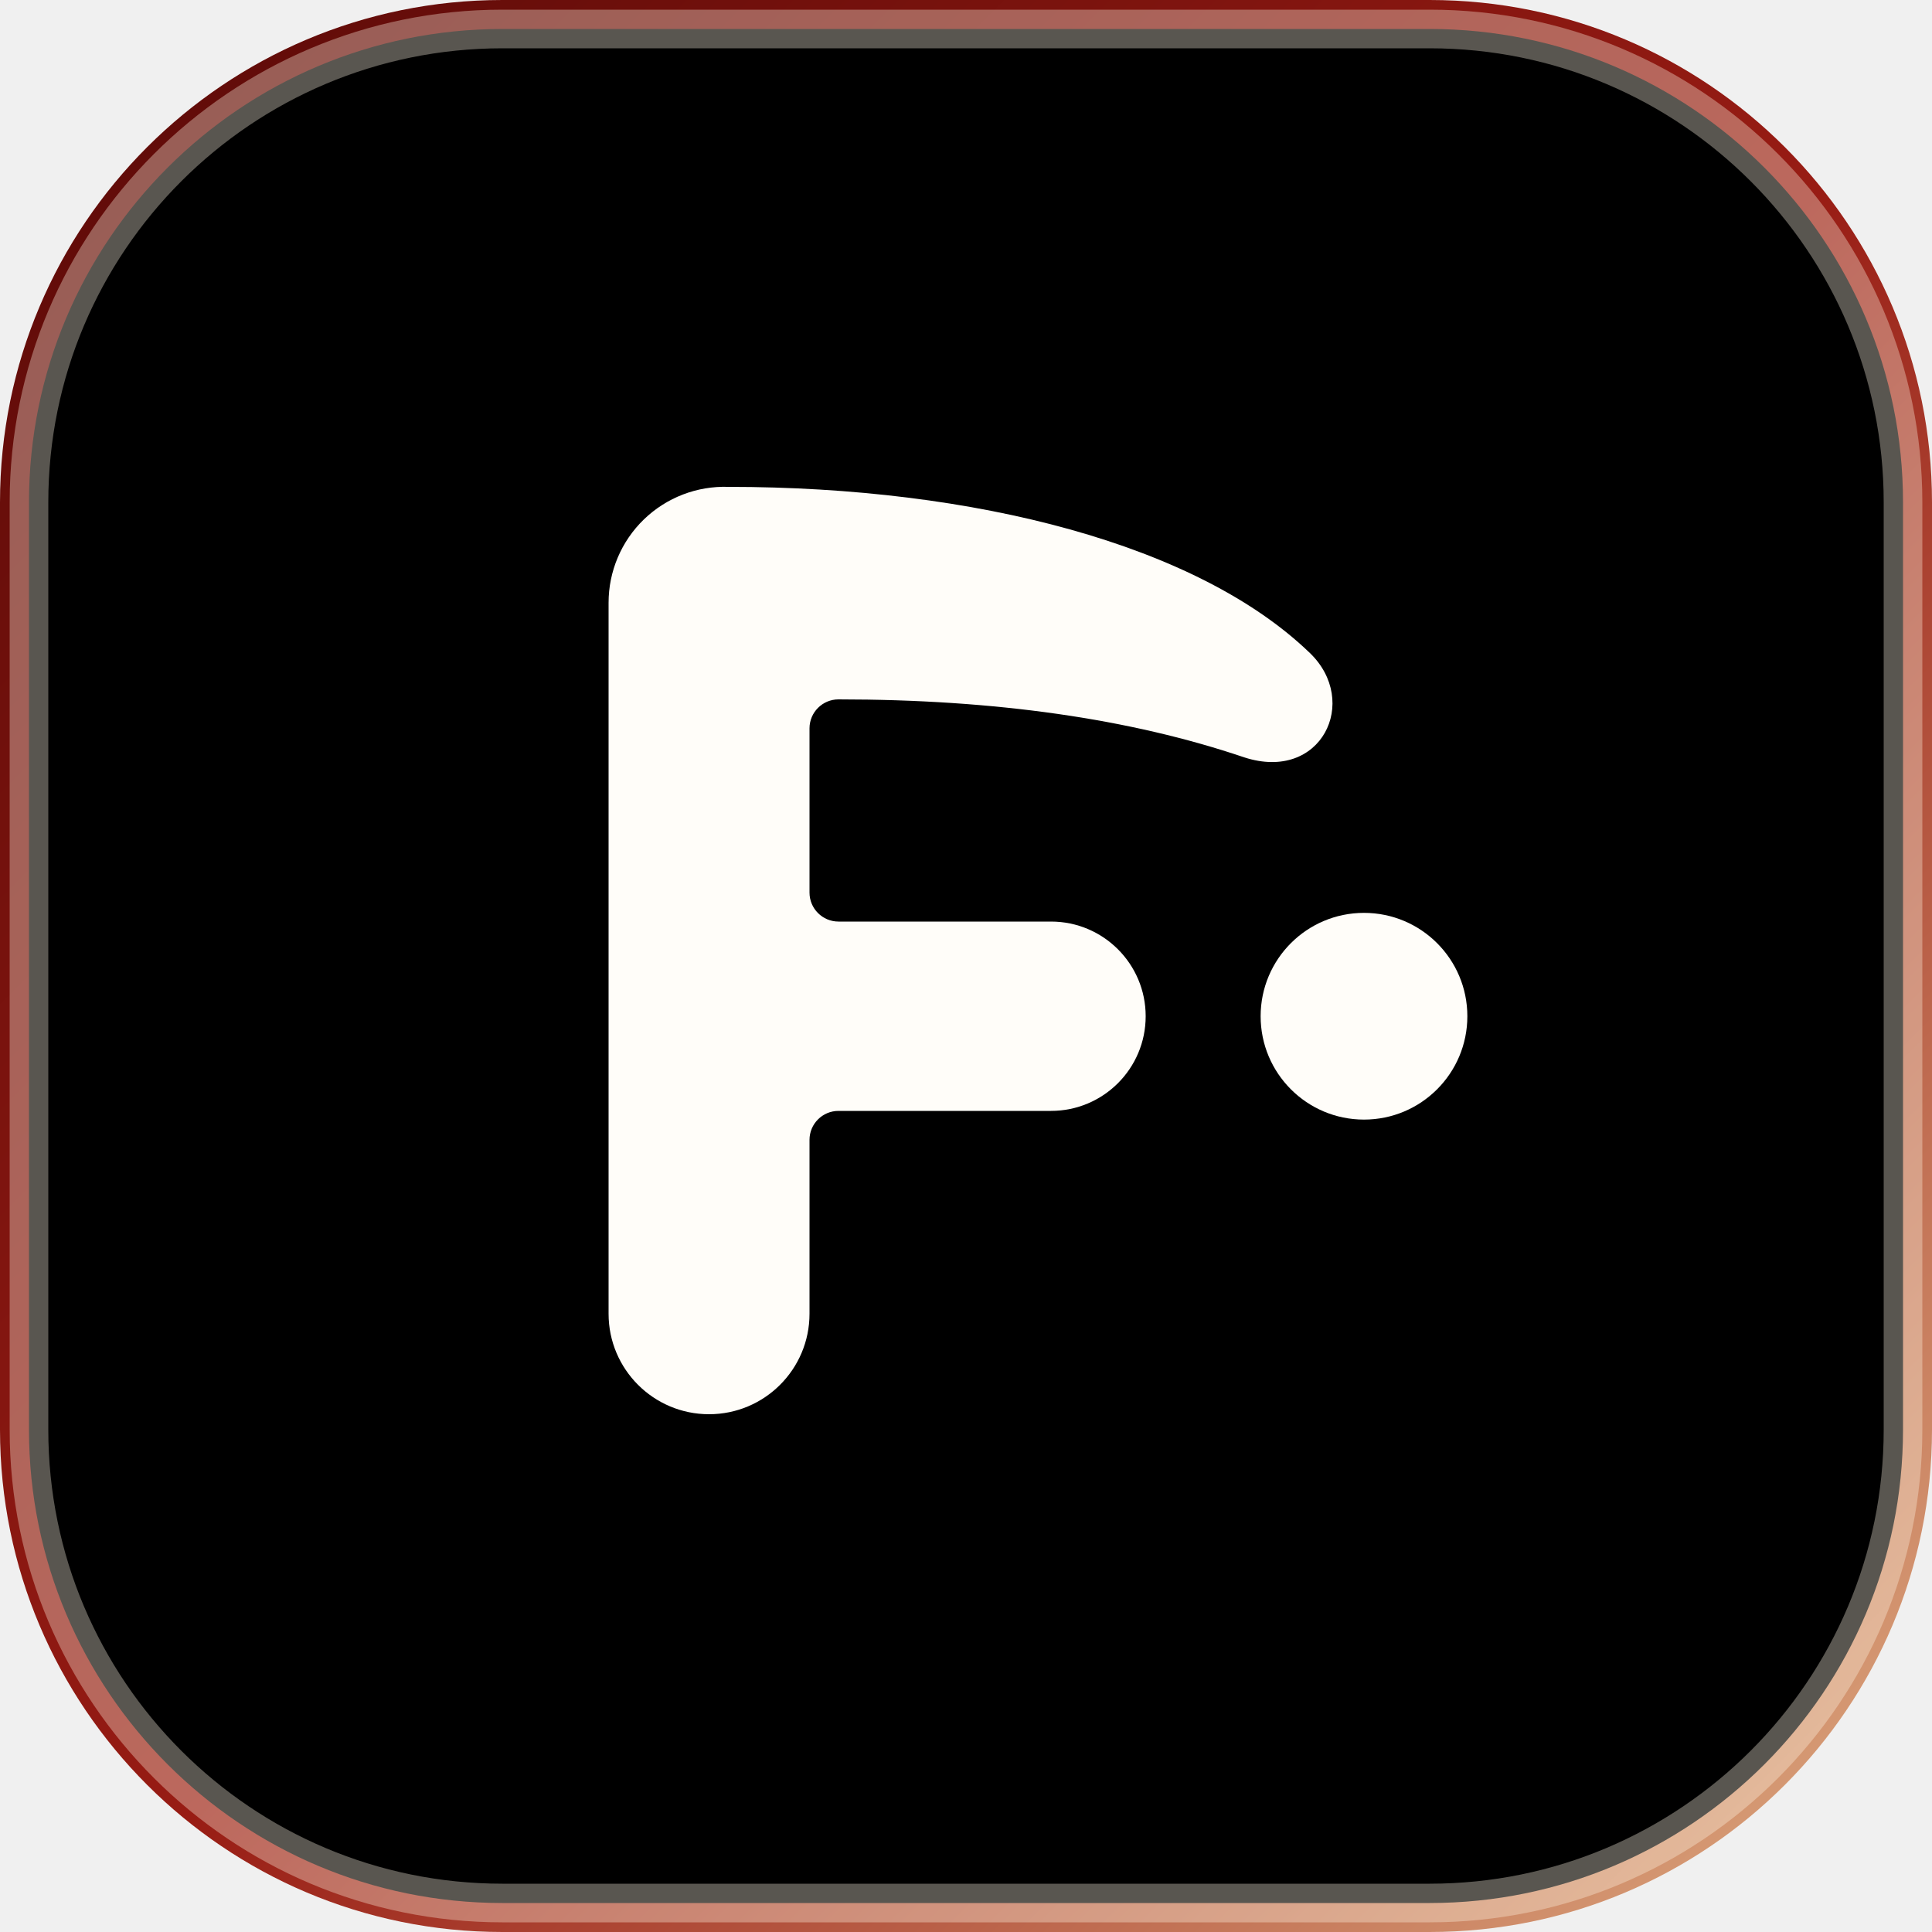
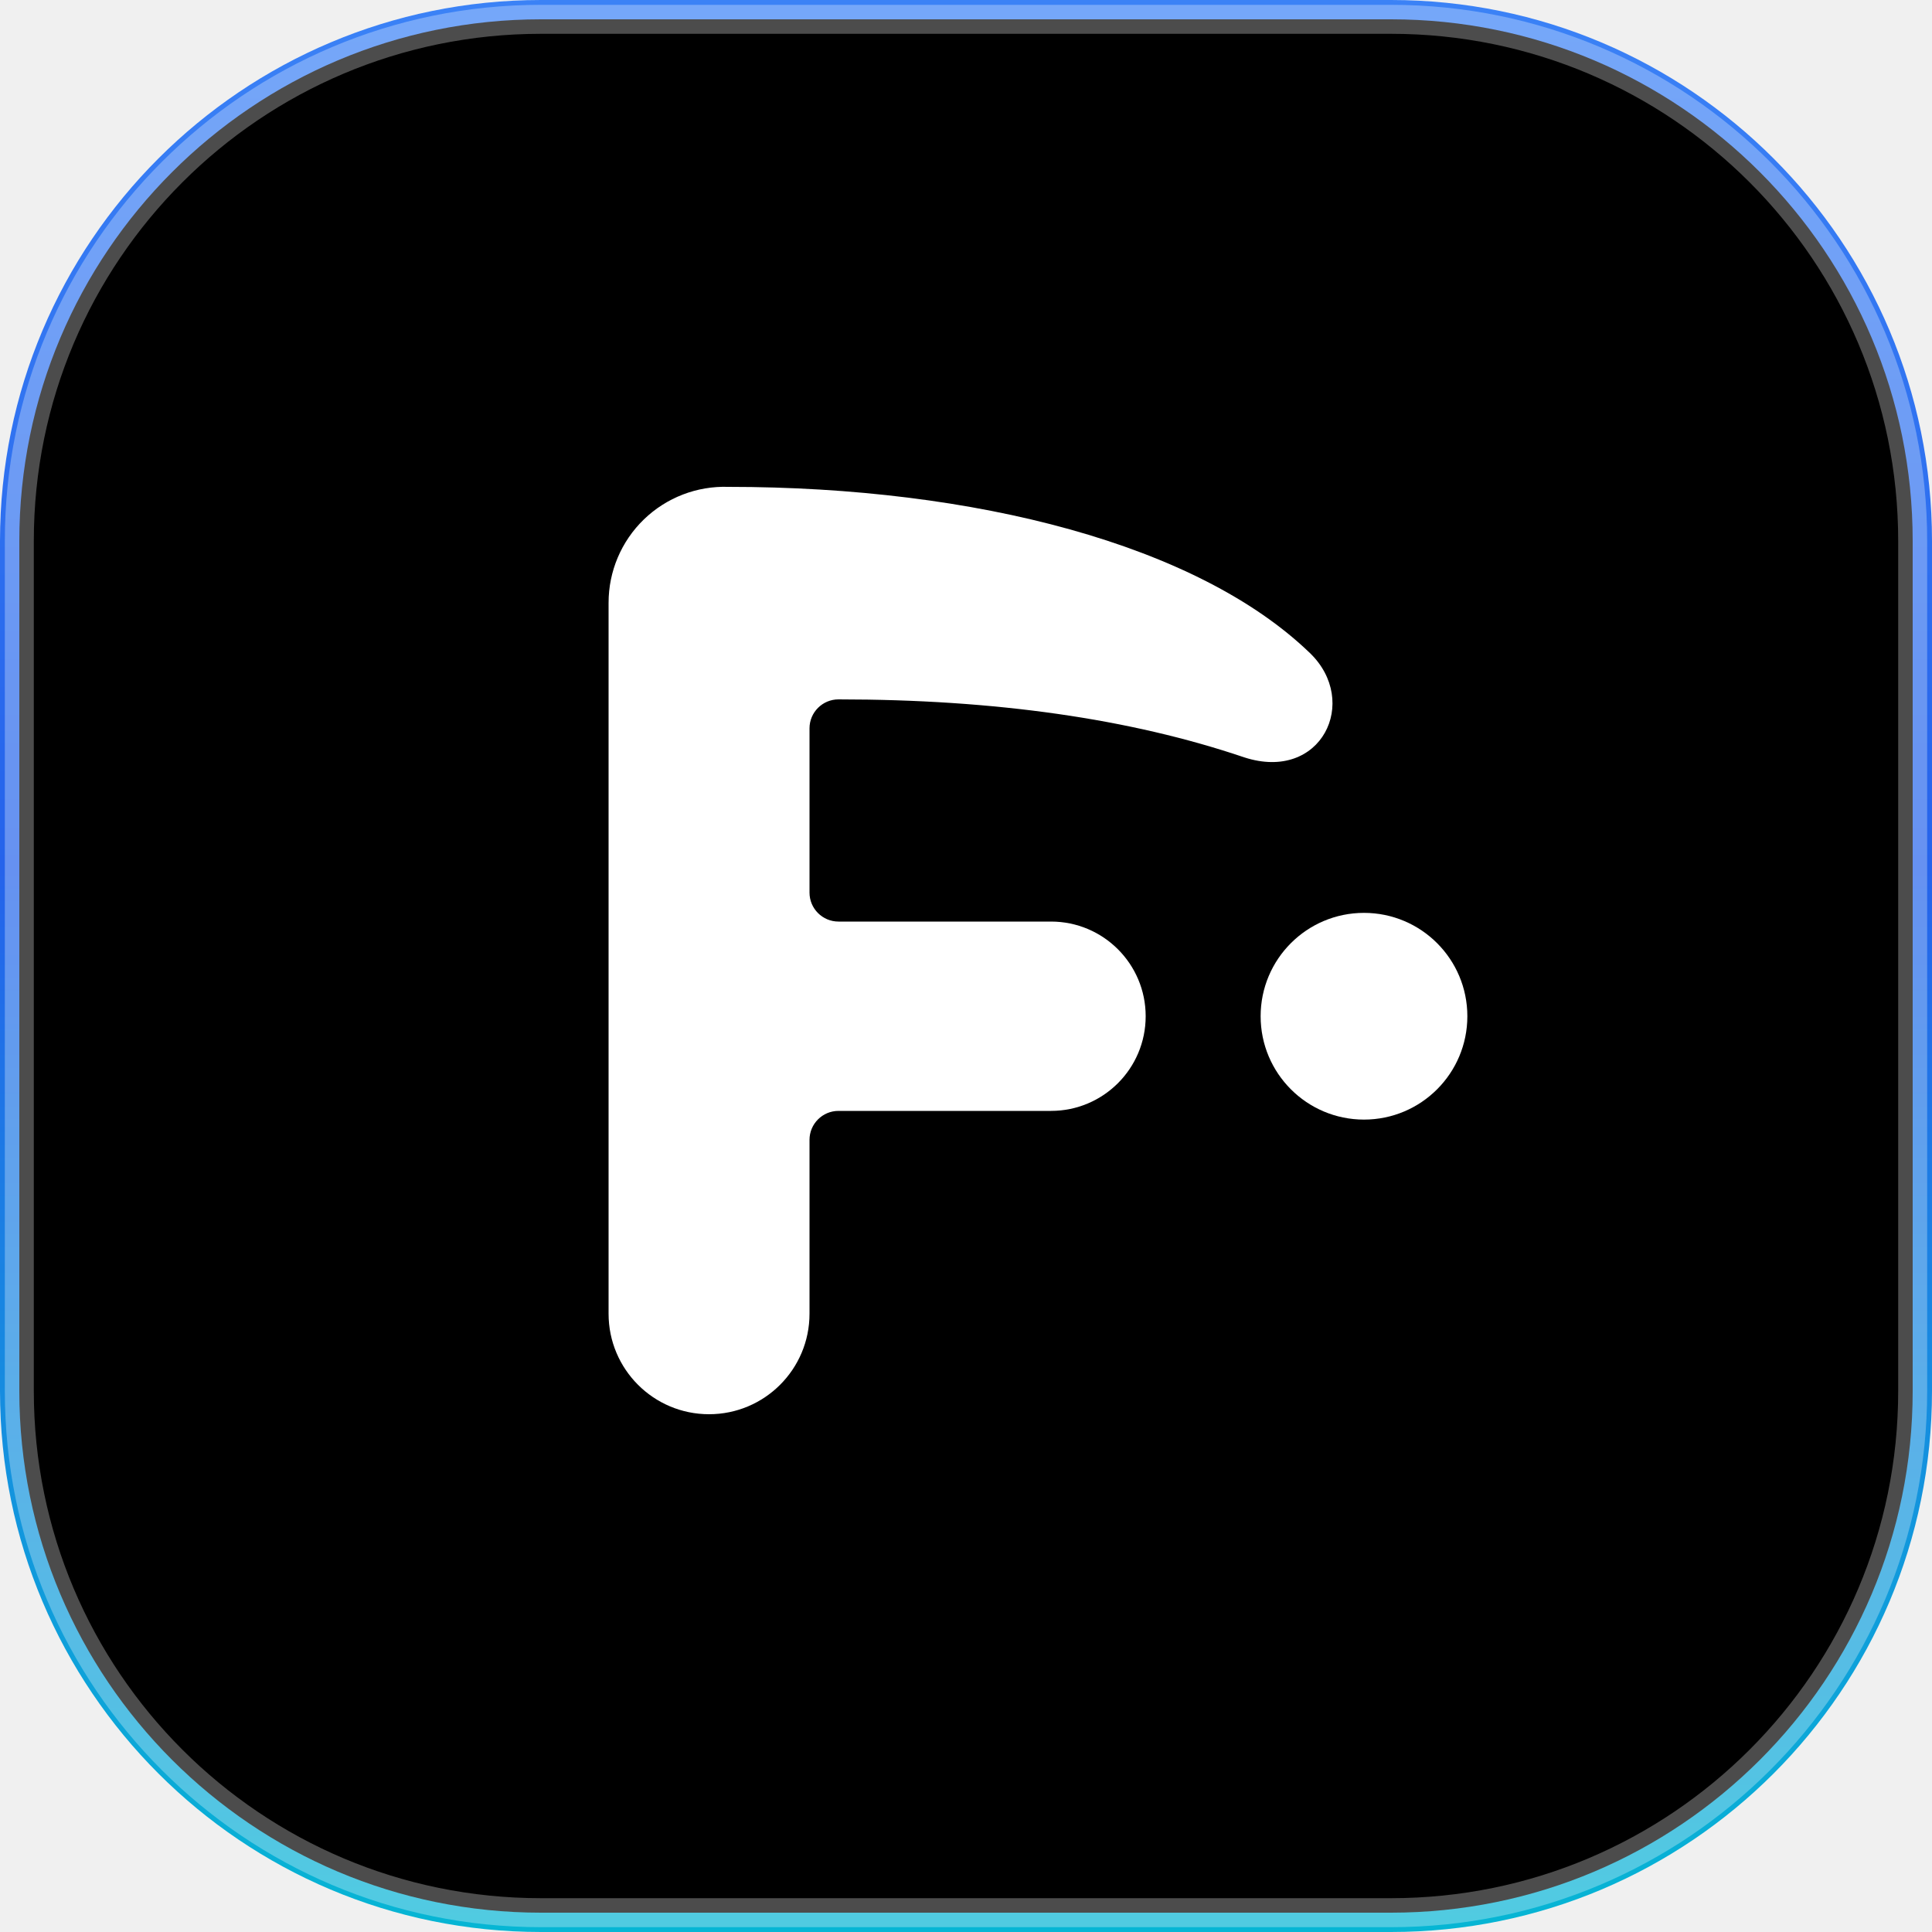
<svg xmlns="http://www.w3.org/2000/svg" viewBox="0 0 100 100">
  <defs>
-     <linearGradient id="fpFaviconGrad" x1="0" y1="0" x2="100" y2="100" gradientUnits="userSpaceOnUse">
-       <stop offset="0%" stop-color="#590907" />
-       <stop offset="52%" stop-color="#981C14" />
-       <stop offset="100%" stop-color="#E0AF84" />
+     <linearGradient id="fpFaviconGrad" x1="0" y1="0" x2="0" y2="100" gradientUnits="userSpaceOnUse">
+       <stop offset="0%" stop-color="#3B82F6" />
+       <stop offset="45%" stop-color="#2563EB" />
+       <stop offset="100%" stop-color="#06B6D4" />
    </linearGradient>
  </defs>
-   <rect width="100" height="100" rx="26" fill="url(#fpFaviconGrad)" />
-   <rect x="1.5" y="1.5" width="97" height="97" rx="24.5" stroke="#FFF5E4" stroke-opacity="0.35" stroke-width="2" />
-   <path d="M 31.5 31.2 A 6.0 6.0 0 0 1 37.7 25.2 C 50.5 25.2 62.0 28.2 67.8 33.8 C 70.4 36.3 68.4 40.5 64.4 39.2 C 58.5 37.2 51.5 36.2 43.4 36.2 A 1.5 1.5 0 0 0 41.9 37.7 L 41.9 46.2 A 1.5 1.5 0 0 0 43.4 47.7 L 54.4 47.7 A 4.9 4.9 0 0 1 54.4 57.5 L 43.4 57.5 A 1.5 1.5 0 0 0 41.9 59.0 L 41.9 68.0 A 5.2 5.2 0 0 1 31.5 68.0 Z" fill="#FFFDF9" />
-   <circle cx="70.6" cy="52.6" r="5.35" fill="#FFFDF9" />
+   <rect width="100" height="100" rx="28" fill="url(#fpFaviconGrad)" />
+   <rect x="1" y="1" width="98" height="98" rx="27" stroke="#FFFFFF" stroke-opacity="0.3" stroke-width="1.5" />
+   <path d="M 31.5 31.2 A 6.0 6.0 0 0 1 37.7 25.2 C 50.5 25.2 62.0 28.2 67.8 33.8 C 70.4 36.3 68.4 40.5 64.4 39.2 C 58.5 37.2 51.5 36.2 43.4 36.2 A 1.5 1.5 0 0 0 41.9 37.7 L 41.9 46.2 A 1.5 1.5 0 0 0 43.4 47.7 L 54.4 47.7 A 4.9 4.9 0 0 1 54.4 57.5 L 43.4 57.5 A 1.5 1.5 0 0 0 41.9 59.0 L 41.9 68.0 A 5.2 5.2 0 0 1 31.5 68.0 Z" fill="#FFFFFF" />
+   <circle cx="70.6" cy="52.6" r="5.35" fill="#FFFFFF" />
</svg>
